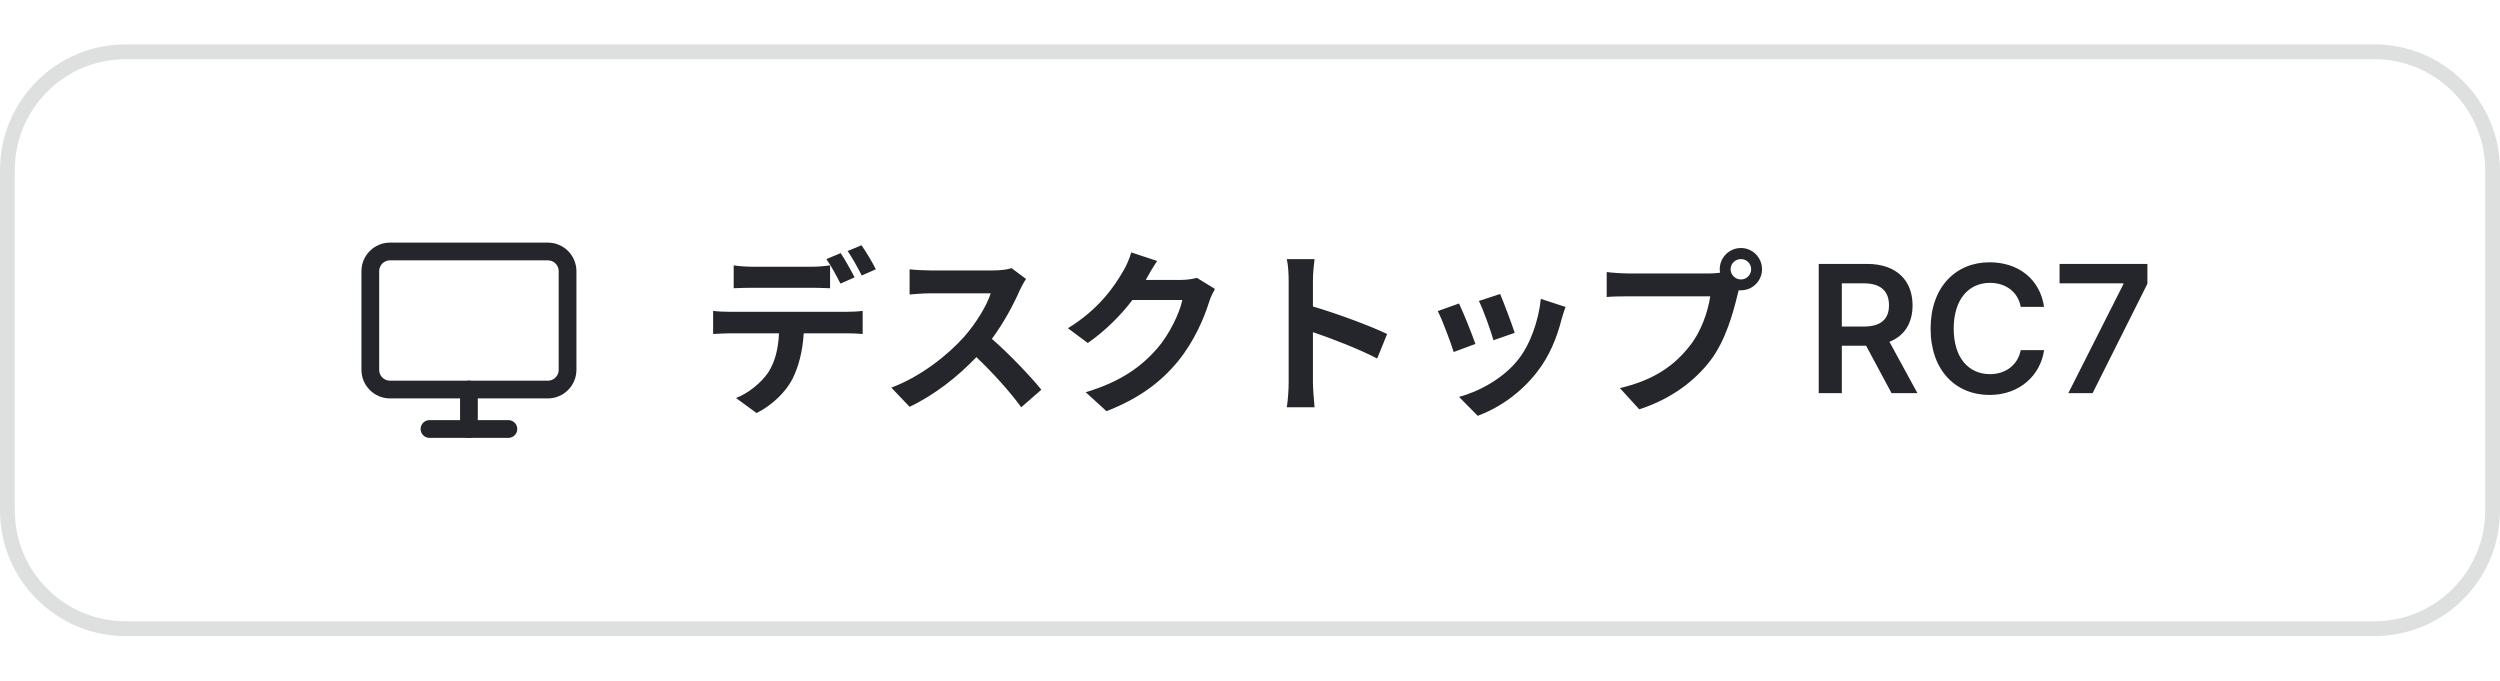
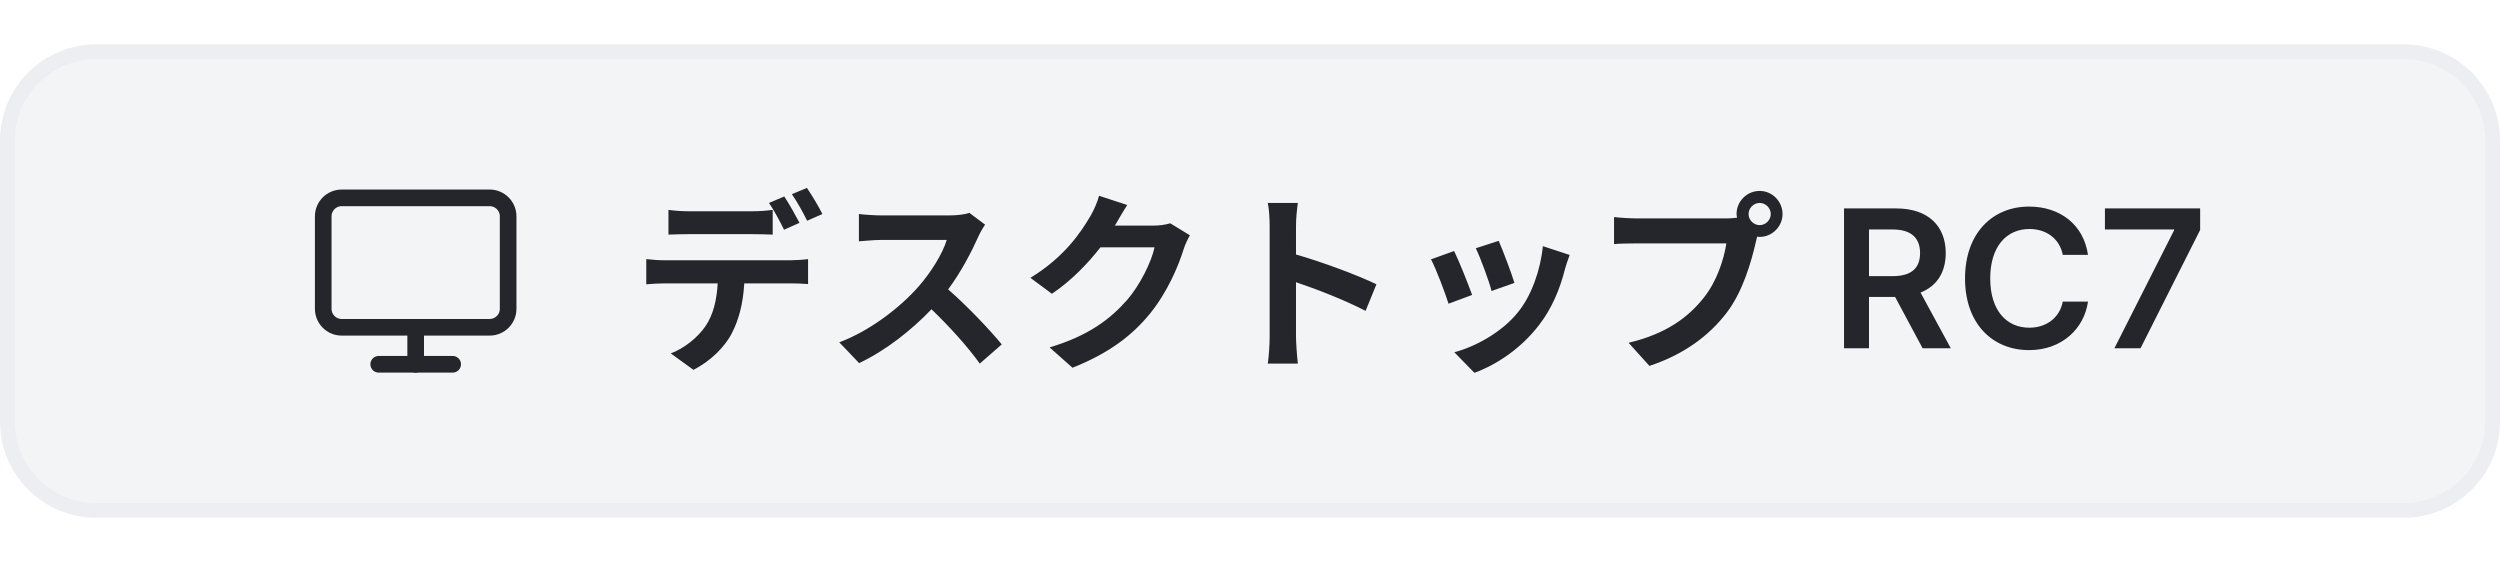
- <svg xmlns="http://www.w3.org/2000/svg" width="169" height="46" viewBox="0 0 169 46" role="img" aria-label="デスクトップ RC7">
-   <rect x="0.5" y="3.5" width="168" height="39" rx="8" fill="none" stroke="#DEDFDF" />
-   <g transform="translate(23.7 15) scale(.666667)" fill="none" stroke="#24262B" stroke-width="1.8" stroke-linecap="round" stroke-linejoin="round">
+ <svg xmlns="http://www.w3.org/2000/svg" width="169" height="38" viewBox="0 0 169 38" role="img" aria-label="デスクトップ RC7">
+   <rect x="0.5" y="3.5" width="168" height="31" rx="6" fill="#F3F4F6" stroke="#ECEEF1" />
+   <g transform="translate(20.6 11.5) scale(.625)" fill="none" stroke="#24262B" stroke-width="1.8" stroke-linecap="round" stroke-linejoin="round">
    <rect width="20" height="14" x="2" y="3" rx="2" />
    <line x1="8" x2="16" y1="21" y2="21" />
    <line x1="12" x2="12" y1="17" y2="21" />
  </g>
-   <text x="96.5" y="27" text-anchor="middle" fill="#24262B" font-family="-apple-system, BlinkMacSystemFont, 'Segoe UI', 'PingFang SC', 'Microsoft YaHei', sans-serif" font-size="12" font-weight="600">デスクトップ RC7</text>
+   <text x="96" y="24" text-anchor="middle" fill="#24262B" font-family="-apple-system, BlinkMacSystemFont, 'Segoe UI', 'PingFang SC', 'Microsoft YaHei', sans-serif" font-size="13" font-weight="600">デスクトップ RC7</text>
</svg>
